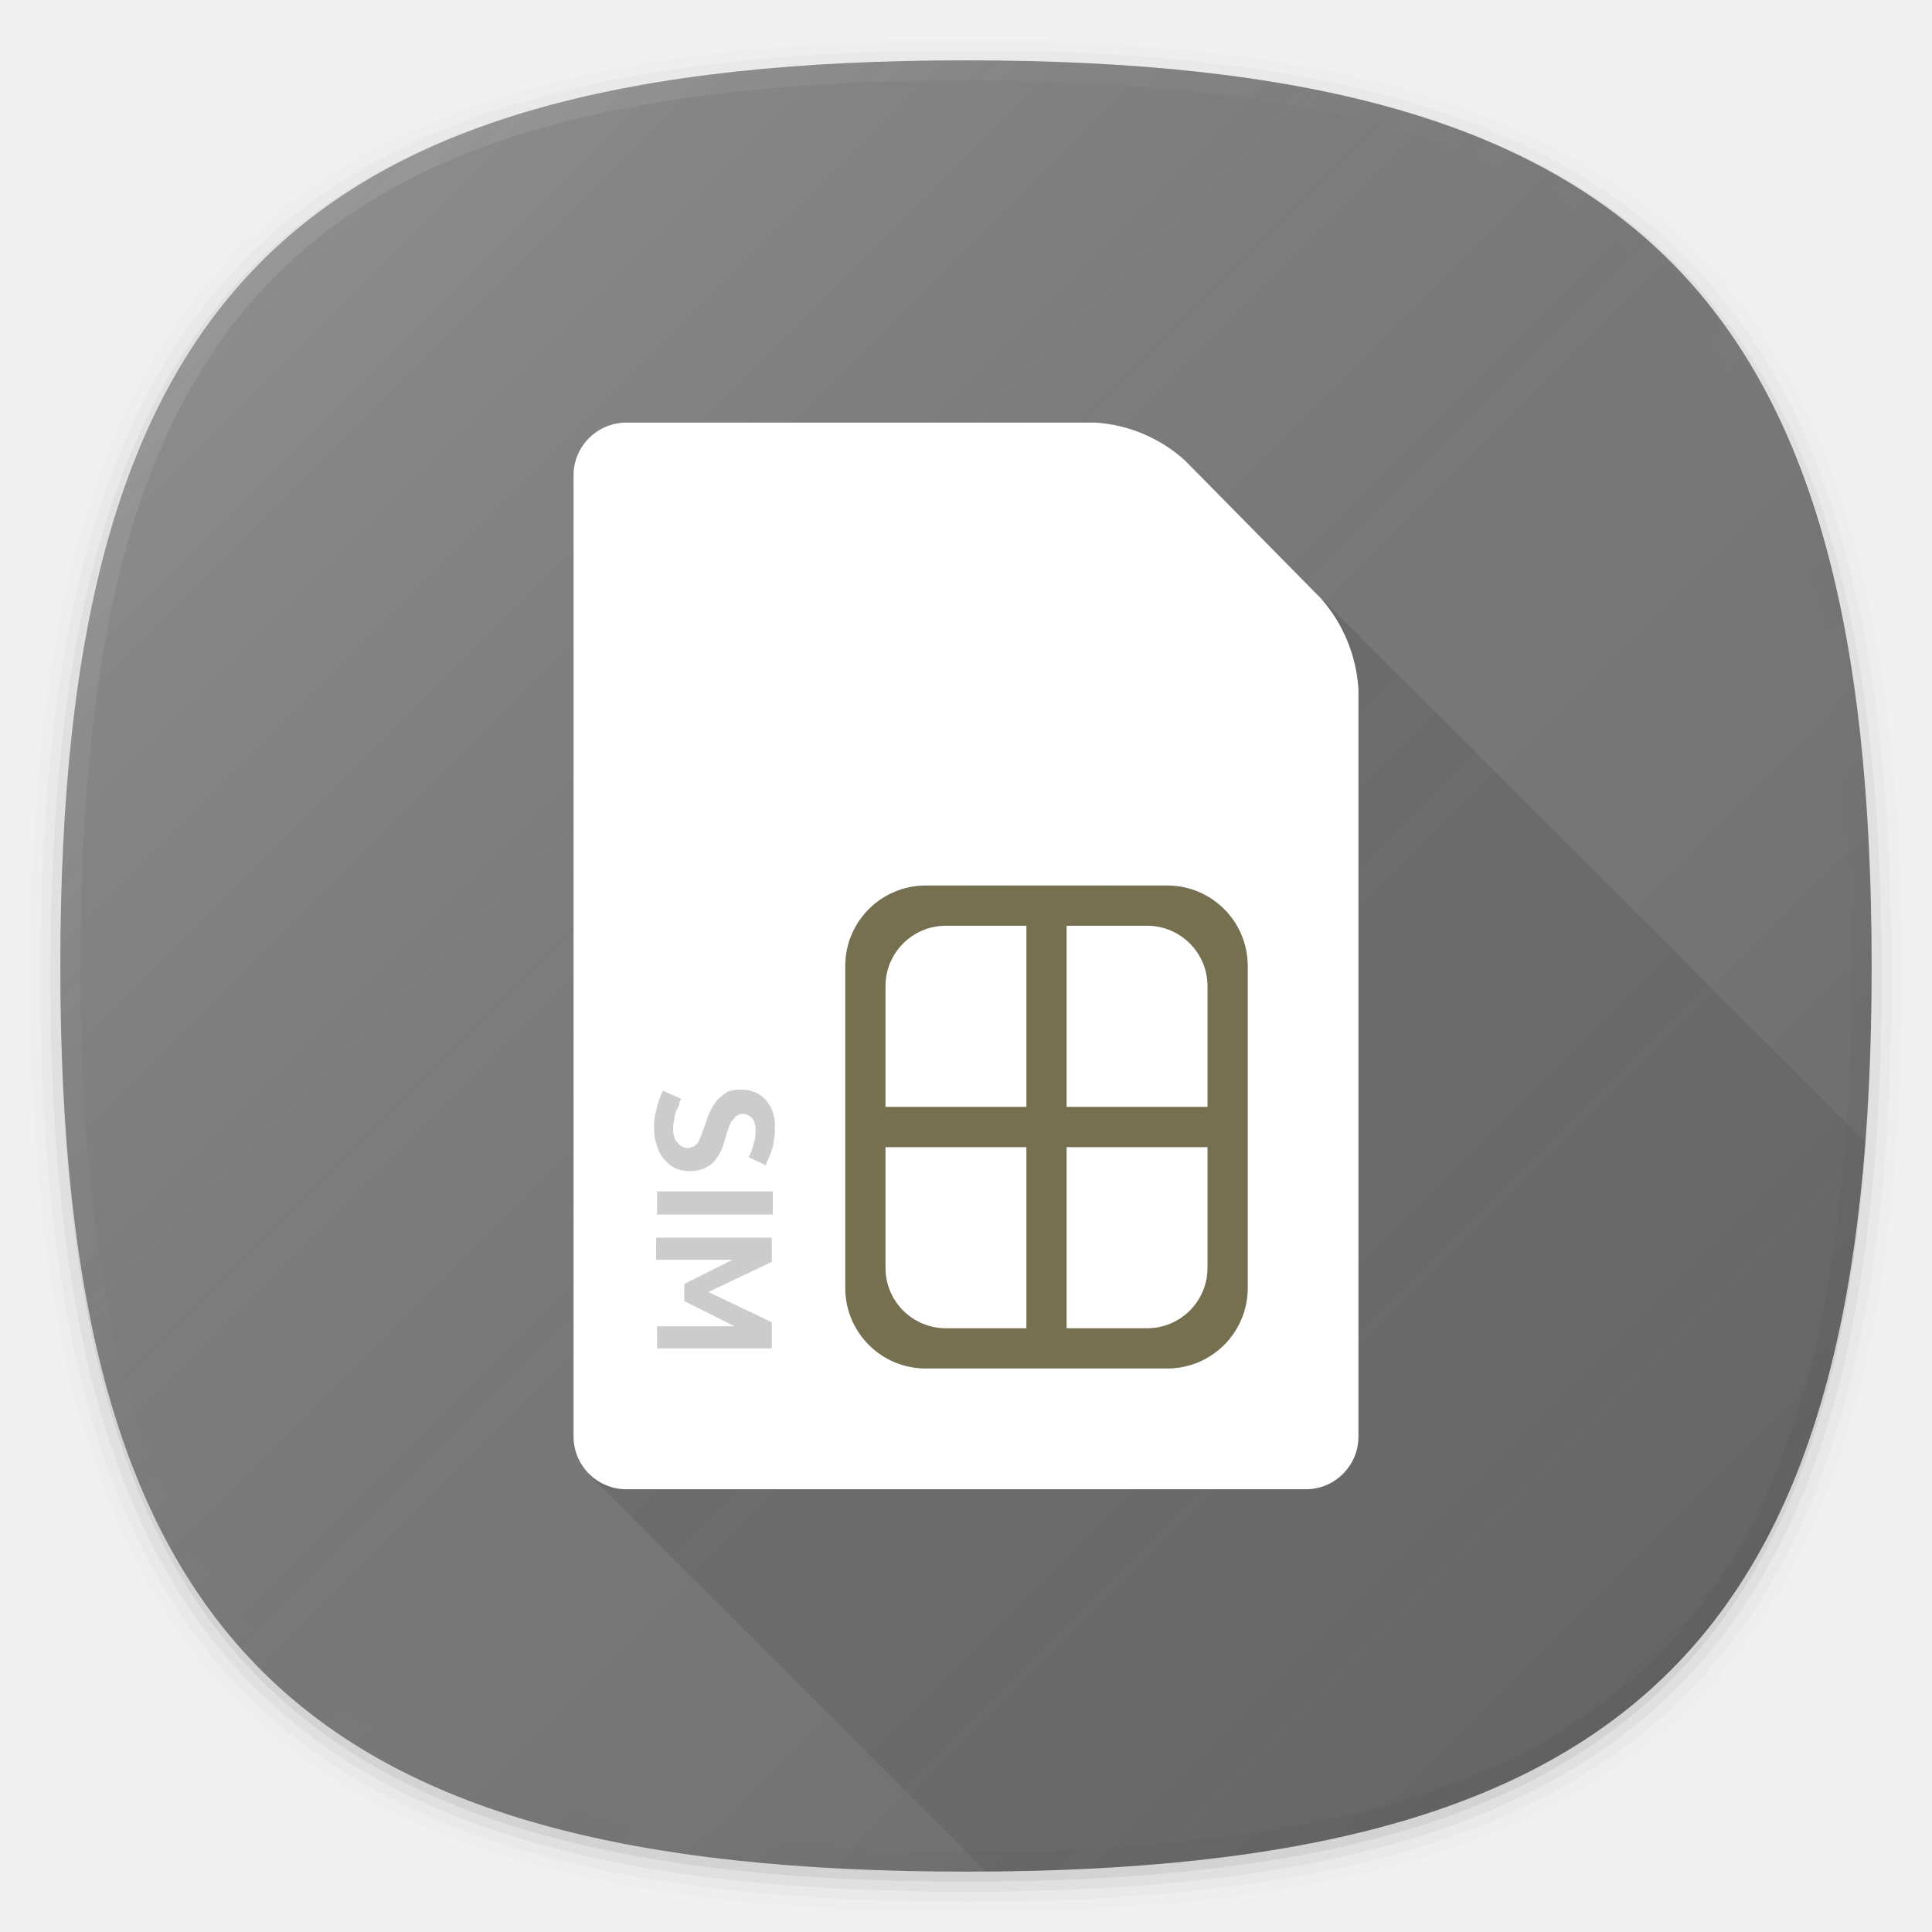
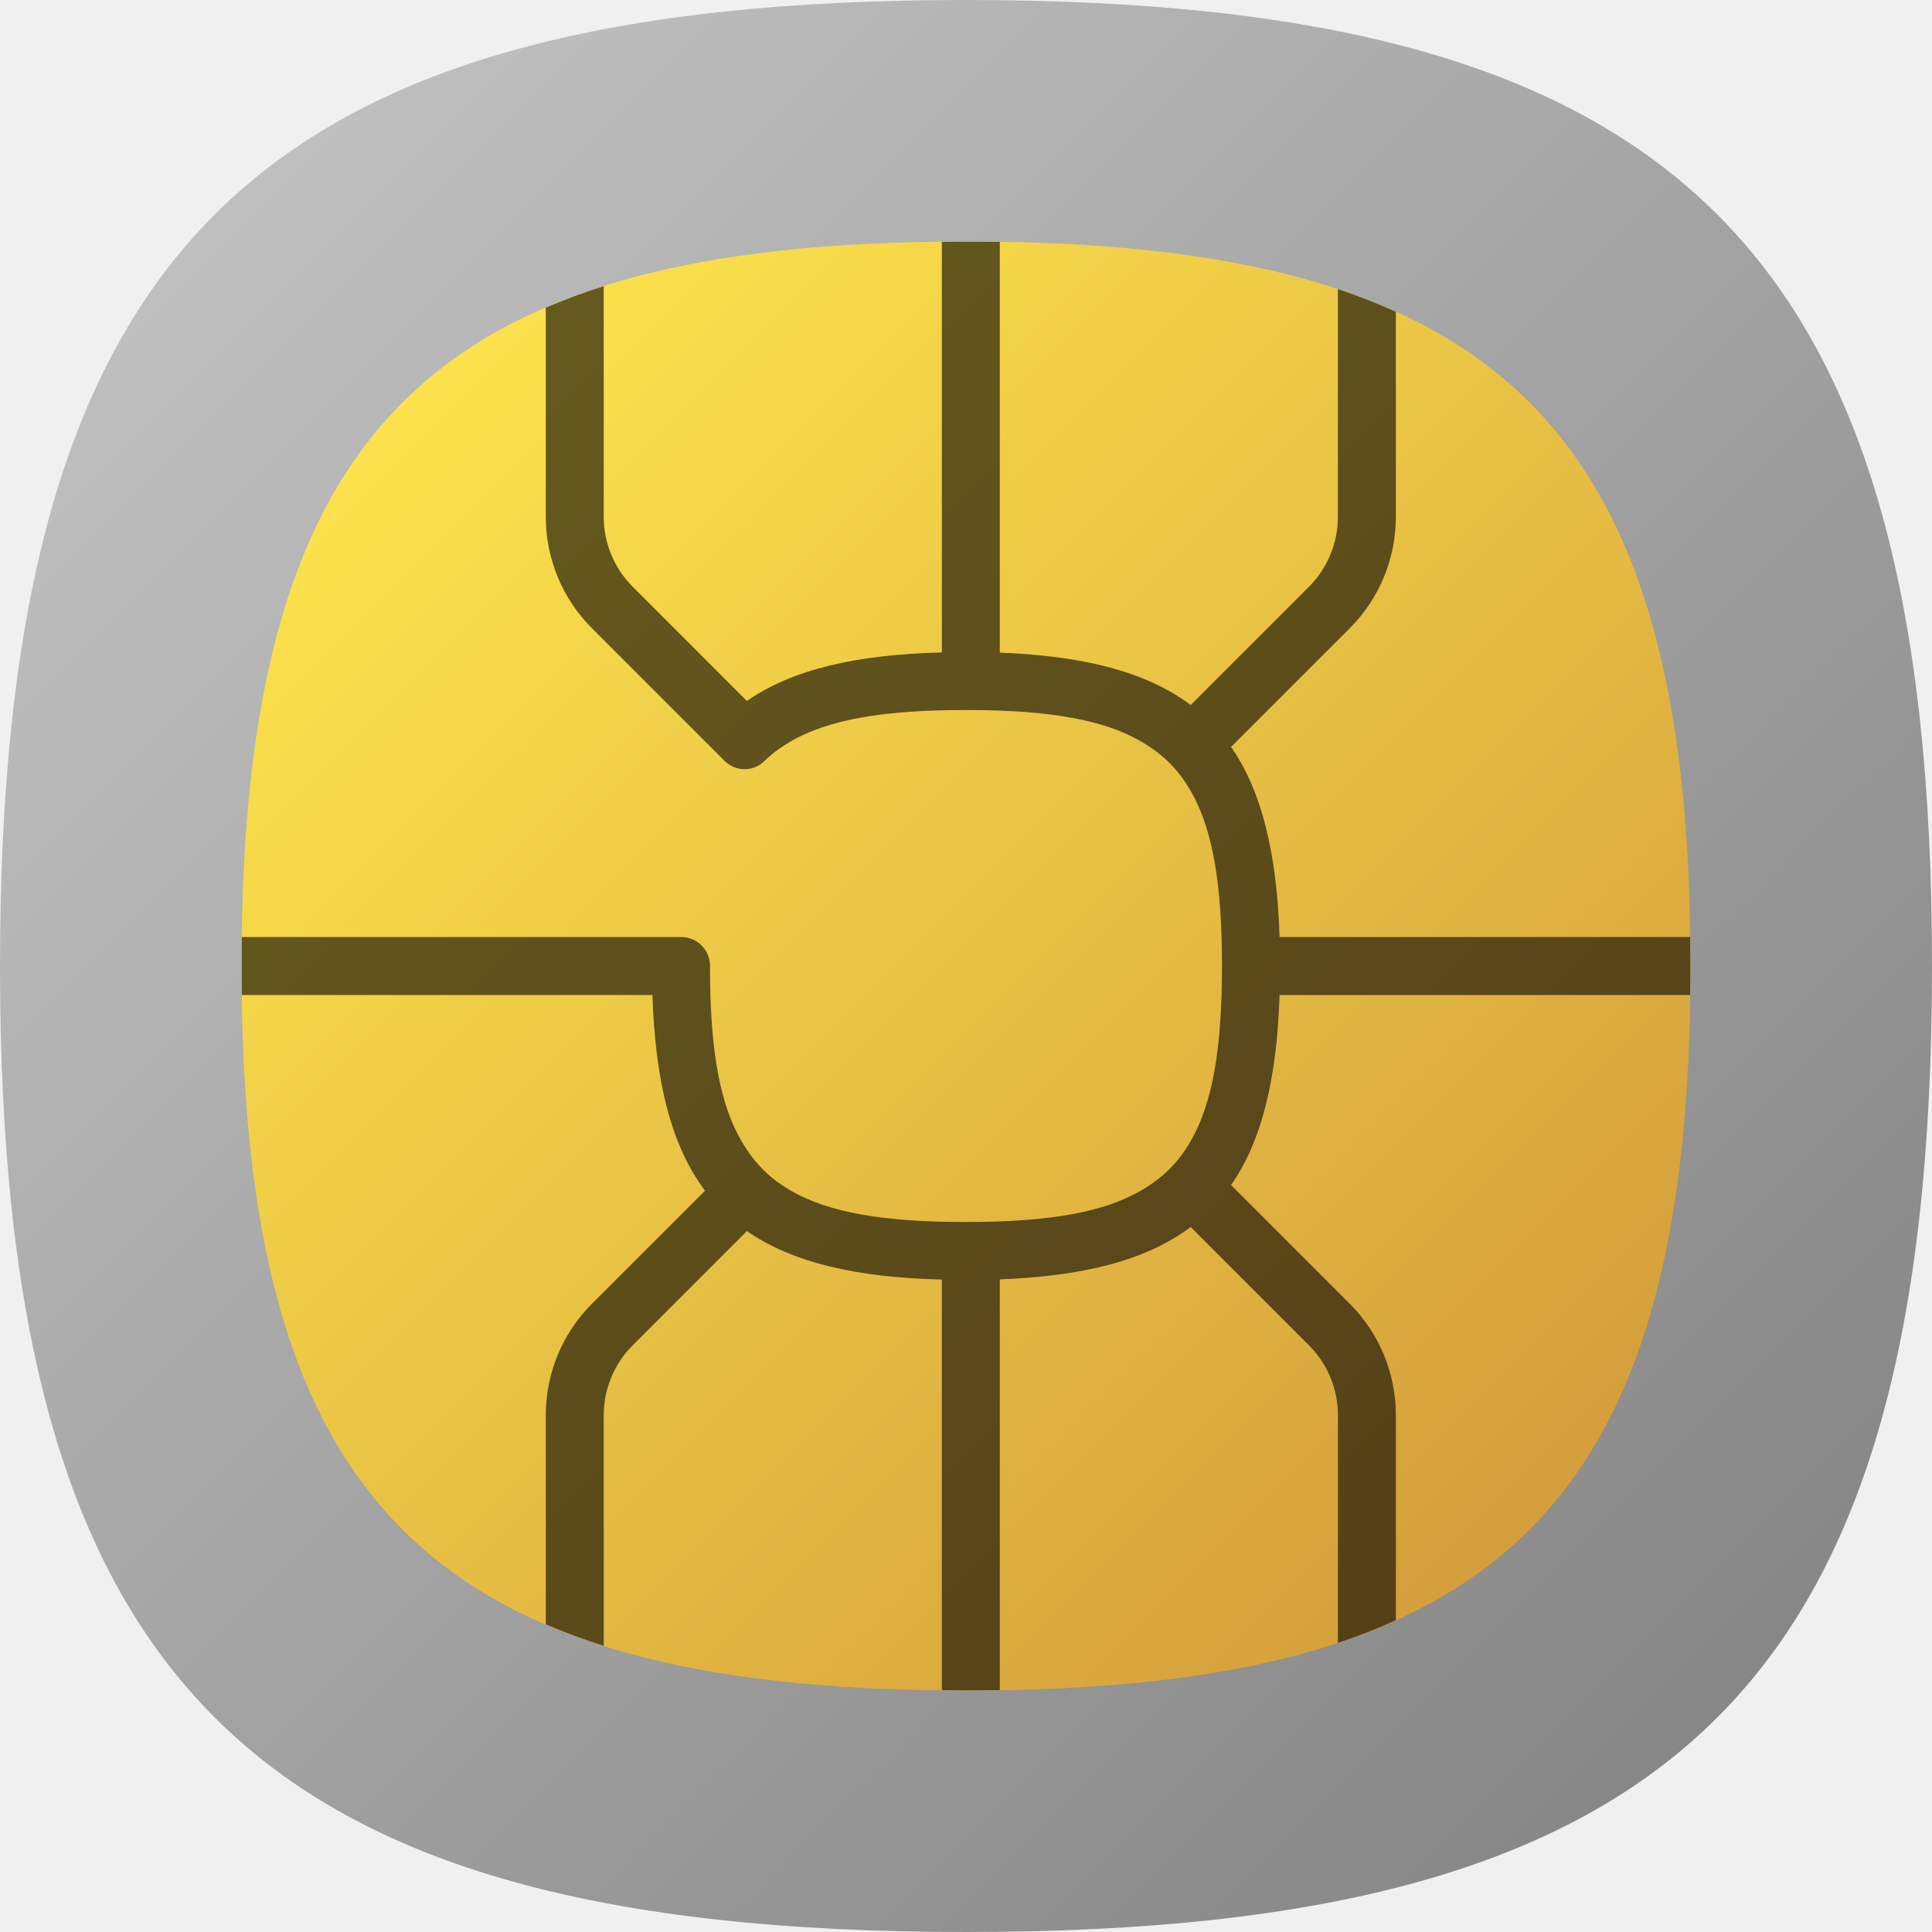
- <svg xmlns="http://www.w3.org/2000/svg" viewBox="0 0 192 192">
-   <defs>
-     <style>.cls-1{fill:none;}.cls-2{opacity:0.01;}.cls-2,.cls-3,.cls-4,.cls-5{isolation:isolate;}.cls-3{opacity:0.02;}.cls-4{opacity:0.04;}.cls-5{opacity:0.06;}.cls-6{fill:#787878;}.cls-7{fill:url(#未命名的渐变);}.cls-8{fill:url(#未命名的渐变_2);}.cls-9{fill:url(#未命名的渐变_3);}.cls-10{fill:#777050;}.cls-11{fill:#fff;}.cls-12{opacity:0.2;}</style>
-     <linearGradient id="未命名的渐变" x1="166.01" y1="574.01" x2="25.99" y2="433.99" gradientTransform="translate(0 -408)" gradientUnits="userSpaceOnUse">
-       <stop offset="0" stop-opacity="0.12" />
-       <stop offset="0.5" stop-color="gray" stop-opacity="0.05" />
-       <stop offset="1" stop-color="#fff" stop-opacity="0.15" />
+ <svg xmlns="http://www.w3.org/2000/svg" viewBox="0 0 133.333 133.333" height="133.333" width="133.333" xml:space="preserve" id="svg2" version="1.1">
+   <defs id="defs6">
+     <clipPath id="clipPath18" clipPathUnits="userSpaceOnUse">
+       <path id="path16" d="M 50,100 C 12.956,100 0,87.039 0,50 v 0 C 0,12.961 12.956,0 50,0 v 0 c 37.045,0 50,12.961 50,50 v 0 c 0,37.044 -12.955,50 -50,50 z" />
+     </clipPath>
+     <linearGradient id="linearGradient30" spreadMethod="pad" gradientTransform="matrix(77.78125,-77.78125,-77.78125,-77.78125,11.1099,88.89114)" gradientUnits="userSpaceOnUse" y2="0" x2="1" y1="0" x1="0">
+       <stop id="stop24" offset="0" style="stop-opacity:1;stop-color:#bfbfbf" />
+       <stop id="stop26" offset="0" style="stop-opacity:1;stop-color:#bfbfbf" />
+       <stop id="stop28" offset="1" style="stop-opacity:1;stop-color:#878787" />
    </linearGradient>
-     <linearGradient id="未命名的渐变_2" x1="166.01" y1="574.01" x2="25.99" y2="433.99" gradientTransform="translate(0 -408)" gradientUnits="userSpaceOnUse">
-       <stop offset="0" stop-opacity="0.05" />
-       <stop offset="0.5" stop-color="gray" stop-opacity="0" />
-       <stop offset="1" stop-color="#fff" stop-opacity="0.1" />
+     <clipPath id="clipPath40" clipPathUnits="userSpaceOnUse">
+       <path id="path38" d="M 50,50 20.899,20.9 41.531,0.267 C 44.207,0.094 47.017,0 50,0 v 0 c 37.045,0 50,12.961 50,50 v 0 c 0,3.014 -0.096,5.853 -0.274,8.555 v 0 L 79.141,79.141 Z" />
+     </clipPath>
+     <clipPath id="clipPath48" clipPathUnits="userSpaceOnUse">
+       <path id="path46" d="M -32768,32767 H 32767 V -32768 H -32768 Z" />
+     </clipPath>
+     <linearGradient id="linearGradient56" spreadMethod="pad" gradientTransform="matrix(38.89065,-38.89065,-38.89065,-38.89065,50.01994,50.02)" gradientUnits="userSpaceOnUse" y2="0" x2="1" y1="0" x1="0">
+       <stop id="stop50" offset="0" style="stop-opacity:0.12;stop-color:#ffffff" />
+       <stop id="stop52" offset="0" style="stop-opacity:0.12;stop-color:#ffffff" />
+       <stop id="stop54" offset="1" style="stop-opacity:0;stop-color:#ffffff" />
    </linearGradient>
-     <linearGradient id="未命名的渐变_3" x1="161.97" y1="57.98" x2="82.98" y2="136.98" gradientTransform="matrix(1, 0, 0, -1, 0, 228)" gradientUnits="userSpaceOnUse">
-       <stop offset="0" stop-opacity="0.04" />
-       <stop offset="1" stop-opacity="0.12" />
+     <mask id="mask58" height="1" width="1" y="0" x="0" maskUnits="userSpaceOnUse">
+       <g id="g68">
+         <g id="g66" clip-path="url(#clipPath48)">
+           <g id="g64">
+             <g id="g62">
+               <path id="path60" style="fill:url(#linearGradient56);stroke:none" d="M -32768,32767 H 32767 V -32768 H -32768 Z" />
+             </g>
+           </g>
+         </g>
+       </g>
+     </mask>
+     <linearGradient id="linearGradient80" spreadMethod="pad" gradientTransform="matrix(38.89065,-38.89065,-38.89065,-38.89065,50.01994,50.02)" gradientUnits="userSpaceOnUse" y2="0" x2="1" y1="0" x1="0">
+       <stop id="stop74" offset="0" style="stop-opacity:1;stop-color:#000000" />
+       <stop id="stop76" offset="0" style="stop-opacity:1;stop-color:#000000" />
+       <stop id="stop78" offset="1" style="stop-opacity:1;stop-color:#000000" />
    </linearGradient>
+     <clipPath id="clipPath90" clipPathUnits="userSpaceOnUse">
+       <path id="path88" d="M 12.5,50 C 12.5,22.221 22.217,12.5 50,12.5 v 0 c 27.783,0 37.5,9.721 37.5,37.5 v 0 c 0,27.783 -9.717,37.5 -37.5,37.5 v 0 C 22.217,87.5 12.5,77.779 12.5,50" />
+     </clipPath>
+     <linearGradient id="linearGradient102" spreadMethod="pad" gradientTransform="matrix(58.33594,-58.33594,-58.33594,-58.33594,20.83242,79.16836)" gradientUnits="userSpaceOnUse" y2="0" x2="1" y1="0" x1="0">
+       <stop id="stop96" offset="0" style="stop-opacity:1;stop-color:#fce34c" />
+       <stop id="stop98" offset="0" style="stop-opacity:1;stop-color:#fce34c" />
+       <stop id="stop100" offset="1" style="stop-opacity:1;stop-color:#d49e3b" />
+     </linearGradient>
+     <clipPath id="clipPath112" clipPathUnits="userSpaceOnUse">
+       <path id="path110" d="M 0,100 H 100 V 0 H 0 Z" />
+     </clipPath>
+     <clipPath id="clipPath120" clipPathUnits="userSpaceOnUse">
+       <path id="path118" d="m 12.5,87.5 h 75 v -75 h -75 z" />
+     </clipPath>
  </defs>
-   <g id="图层_2" data-name="图层 2">
-     <g id="图层_1-2" data-name="图层 1">
-       <g id="图层_2-2" data-name="图层 2">
-         <g id="图层_2-2-2" data-name="图层 2-2">
-           <rect class="cls-1" width="192" height="192" />
-           <path class="cls-2" d="M96,190C27.3,190,3,165.7,3,97S27.3,4,96,4s93,24.3,93,93S164.7,190,96,190Z" />
-           <path class="cls-3" d="M96,189C28.1,189,4,164.9,4,97S28.1,5,96,5s92,24.1,92,92S163.9,189,96,189Z" />
-           <path class="cls-4" d="M96,188C28.8,188,5,164.2,5,97S28.8,6,96,6s91,23.8,91,91S163.2,188,96,188Z" />
-           <path class="cls-5" d="M186,97c0,66.7-23.3,90-90,90S6,163.7,6,97,29.3,7,96,7,186,30.3,186,97Z" />
-           <path class="cls-6" d="M186,96c0,66.7-23.3,90-90,90S6,162.7,6,96,29.3,6,96,6,186,29.3,186,96Z" />
-           <path class="cls-7" d="M186,96c0,66.7-23.3,90-90,90S6,162.7,6,96,29.3,6,96,6,186,29.3,186,96Z" />
-           <path class="cls-8" d="M96,6C29.3,6,6,29.3,6,96s23.3,90,90,90,90-23.3,90-90S162.7,6,96,6Zm68.6,158.6C151.2,178,130,184,96,184s-55.2-6-68.6-19.4S8,130,8,96s6-55.2,19.4-68.6S62,8,96,8s55.2,6,68.6,19.4S184,62,184,96,178,151.2,164.6,164.6Z" />
-           <path class="cls-9" d="M185.4,113.5,131.5,59.6,86,88,58.7,146.7,98,186C157,185.6,181.3,166.2,185.4,113.5Z" />
-           <path class="cls-10" d="M92,88h24a8,8,0,0,1,8,8v32a8,8,0,0,1-8,8H92a8,8,0,0,1-8-8V96A8,8,0,0,1,92,88Z" />
-           <path class="cls-11" d="M135,142.8V68.5a15.06,15.06,0,0,0-3.7-9L117.8,45.8a14.65,14.65,0,0,0-8.9-3.8H62.2A5.25,5.25,0,0,0,57,47.3v95.4a5.25,5.25,0,0,0,5.2,5.3h67.6A5.23,5.23,0,0,0,135,142.8ZM116,136H92a8,8,0,0,1-8-8V96a8,8,0,0,1,8-8h24a8,8,0,0,1,8,8v32A8,8,0,0,1,116,136ZM88,110V98a6,6,0,0,1,6-6h8v18Zm18,0V92h8a6,6,0,0,1,6,6v12Zm0,22V114h14v12a6,6,0,0,1-6,6h-8Zm-12,0a6,6,0,0,1-6-6h0V114h14v18Z" />
-           <g class="cls-12">
-             <path d="M70.2,111.4a6.12,6.12,0,0,1,.5-1.2,3.59,3.59,0,0,1,.7-1,5.5,5.5,0,0,1,.9-.7,2.54,2.54,0,0,1,1.2-.2,3.19,3.19,0,0,1,2.6,1,3.89,3.89,0,0,1,.9,2.9,4.1,4.1,0,0,1-.1,1.1,3.55,3.55,0,0,1-.2,1,6.89,6.89,0,0,1-.3.8,4.88,4.88,0,0,0-.3.7l-1.7-.8a4.18,4.18,0,0,0,.4-1,4.67,4.67,0,0,0,.3-1.7,1.27,1.27,0,0,0-.1-.6.76.76,0,0,0-.2-.5,1.23,1.23,0,0,0-1-.5.6.6,0,0,0-.4.1c-.2.1-.3.1-.4.3s-.3.3-.4.5-.2.5-.3.8l-.3,1a4.77,4.77,0,0,1-1.2,2.2,3.49,3.49,0,0,1-2.2.8,4,4,0,0,1-1.5-.3,3.13,3.13,0,0,1-1.1-.9,3.29,3.29,0,0,1-.7-1.3,4.53,4.53,0,0,1-.3-1.6,7.57,7.57,0,0,1,.1-1.5l.3-1.2a6.89,6.89,0,0,1,.3-.8c.1-.2.1-.3.2-.4l1.8.8c-.1.2-.2.3-.2.5s-.2.5-.3.7a2.92,2.92,0,0,0-.2.9,3.4,3.4,0,0,0-.1,1,1.27,1.27,0,0,0,.1.6.86.86,0,0,0,.3.6c.1.2.3.3.4.4a1.42,1.42,0,0,0,.6.2.6.6,0,0,0,.4-.1.52.52,0,0,0,.4-.2,1,1,0,0,0,.4-.5,6.89,6.89,0,0,0,.3-.8Z" />
-             <path d="M65.3,120.7v-2.3H76.8v2.3Z" />
-             <path d="M76.7,134H65.3v-2.2H73l-5-2.5v-1.7l4.8-2.4H65.2V123H76.7v2.4l-6.3,3,6.3,3Z" />
+   <g transform="matrix(1.333333,0,0,-1.333333,0,133.3333)" id="g10">
+     <g id="g12">
+       <g clip-path="url(#clipPath18)" id="g14">
+         <g id="g20">
+           <g id="g22">
+             <path id="path32" style="fill:url(#linearGradient30);stroke:none" d="M 50,100 C 12.956,100 0,87.039 0,50 v 0 C 0,12.961 12.956,0 50,0 v 0 c 37.045,0 50,12.961 50,50 v 0 c 0,37.044 -12.955,50 -50,50 z" />
+           </g>
+         </g>
+       </g>
+     </g>
+     <g id="g34">
+       <g clip-path="url(#clipPath40)" id="g36">
+         <g id="g42">
+           <g id="g44" />
+           <g mask="url(#mask58)" id="g70">
+             <g id="g72">
+               <path id="path82" style="fill:url(#linearGradient80);stroke:none" d="M 50,50 20.899,20.9 41.531,0.267 C 44.207,0.094 47.017,0 50,0 v 0 c 37.045,0 50,12.961 50,50 v 0 c 0,3.014 -0.096,5.853 -0.274,8.555 v 0 L 79.141,79.141 Z" />
+             </g>
+           </g>
+         </g>
+       </g>
+     </g>
+     <g id="g84">
+       <g clip-path="url(#clipPath90)" id="g86">
+         <g id="g92">
+           <g id="g94">
+             <path id="path104" style="fill:url(#linearGradient102);stroke:none" d="M 12.5,50 C 12.5,22.221 22.217,12.5 50,12.5 v 0 c 27.783,0 37.5,9.721 37.5,37.5 v 0 c 0,27.783 -9.717,37.5 -37.5,37.5 v 0 C 22.217,87.5 12.5,77.779 12.5,50" />
+           </g>
+         </g>
+       </g>
+     </g>
+     <g id="g106">
+       <g clip-path="url(#clipPath112)" id="g108">
+         <g id="g114">
+           <g id="g116" />
+           <g id="g128">
+             <g style="opacity:0.6" id="g126" clip-path="url(#clipPath120)">
+               <g id="g124" transform="translate(63.7197,61.3398)">
+                 <path id="path122" style="fill:#000000;fill-opacity:1;fill-rule:nonzero;stroke:none" d="m 0,0 5.53,5.53 0.614,0.614 c 1.528,1.528 2.386,3.6 2.386,5.761 v 10.617 c -0.951,0.431 -1.947,0.825 -3,1.174 V 11.907 C 5.53,10.552 4.992,9.252 4.033,8.293 L -2.09,2.17 c -2.28,1.71 -5.5,2.54 -9.88,2.71 v 21.261 c -0.579,0.008 -1.155,0.019 -1.75,0.019 -0.425,0 -0.833,-0.01 -1.25,-0.014 V 4.89 C -19.42,4.78 -22.71,4.01 -25.06,2.38 l -5.913,5.913 c -0.958,0.959 -1.497,2.259 -1.497,3.614 v 11.942 c -1.05,-0.331 -2.049,-0.703 -3,-1.112 V 11.905 c 0,-2.161 0.859,-4.233 2.387,-5.761 l 5.854,-5.854 1.012,-1.012 c 0.566,-0.566 1.48,-0.577 2.053,-0.019 0.374,0.365 0.795,0.685 1.264,0.961 2.04,1.23 5,1.69 9.18,1.69 4.39,0 7.43,-0.51 9.481,-1.89 0.859,-0.56 1.55,-1.28 2.079,-2.18 1.23,-2.04 1.69,-5 1.69,-9.18 0,-4.18 -0.46,-7.139 -1.69,-9.18 -0.529,-0.9 -1.22,-1.62 -2.079,-2.18 -2.051,-1.38 -5.091,-1.89 -9.481,-1.89 -4.18,0 -7.14,0.46 -9.18,1.691 -0.9,0.529 -1.62,1.219 -2.18,2.079 -1.22,1.81 -1.76,4.39 -1.87,7.98 -0.01,0.481 -0.02,0.98 -0.02,1.5 v 0.016 c 0,0.816 -0.668,1.484 -1.484,1.484 h -22.749 c -0.006,-0.498 -0.017,-0.99 -0.017,-1.5 0,-0.51 0.011,-1.002 0.017,-1.5 h 21.253 c 0.15,-4.51 0.98,-7.809 2.721,-10.13 l -5.854,-5.853 c -1.528,-1.529 -2.387,-3.601 -2.387,-5.761 v -10.833 c 0.951,-0.409 1.95,-0.78 3,-1.111 v 11.941 c 0,1.356 0.539,2.655 1.497,3.614 l 5.913,5.913 c 2.35,-1.629 5.64,-2.4 10.09,-2.51 v -21.256 c 0.417,-0.004 0.825,-0.014 1.25,-0.014 0.595,0 1.171,0.011 1.75,0.02 v 21.26 c 4.38,0.17 7.6,1 9.88,2.71 l 6.123,-6.123 c 0.959,-0.959 1.497,-2.258 1.497,-3.614 v -11.788 c 1.053,0.35 2.049,0.743 3,1.174 v 10.617 c 0,2.16 -0.858,4.232 -2.386,5.761 L 0,-22.68 c 1.601,2.3 2.37,5.52 2.511,9.84 h 21.253 c 0.006,0.498 0.016,0.99 0.016,1.5 0,0.51 -0.01,1.002 -0.016,1.5 H 2.511 C 2.37,-5.52 1.601,-2.3 0,0" />
+               </g>
+             </g>
          </g>
        </g>
      </g>
    </g>
  </g>
</svg>
